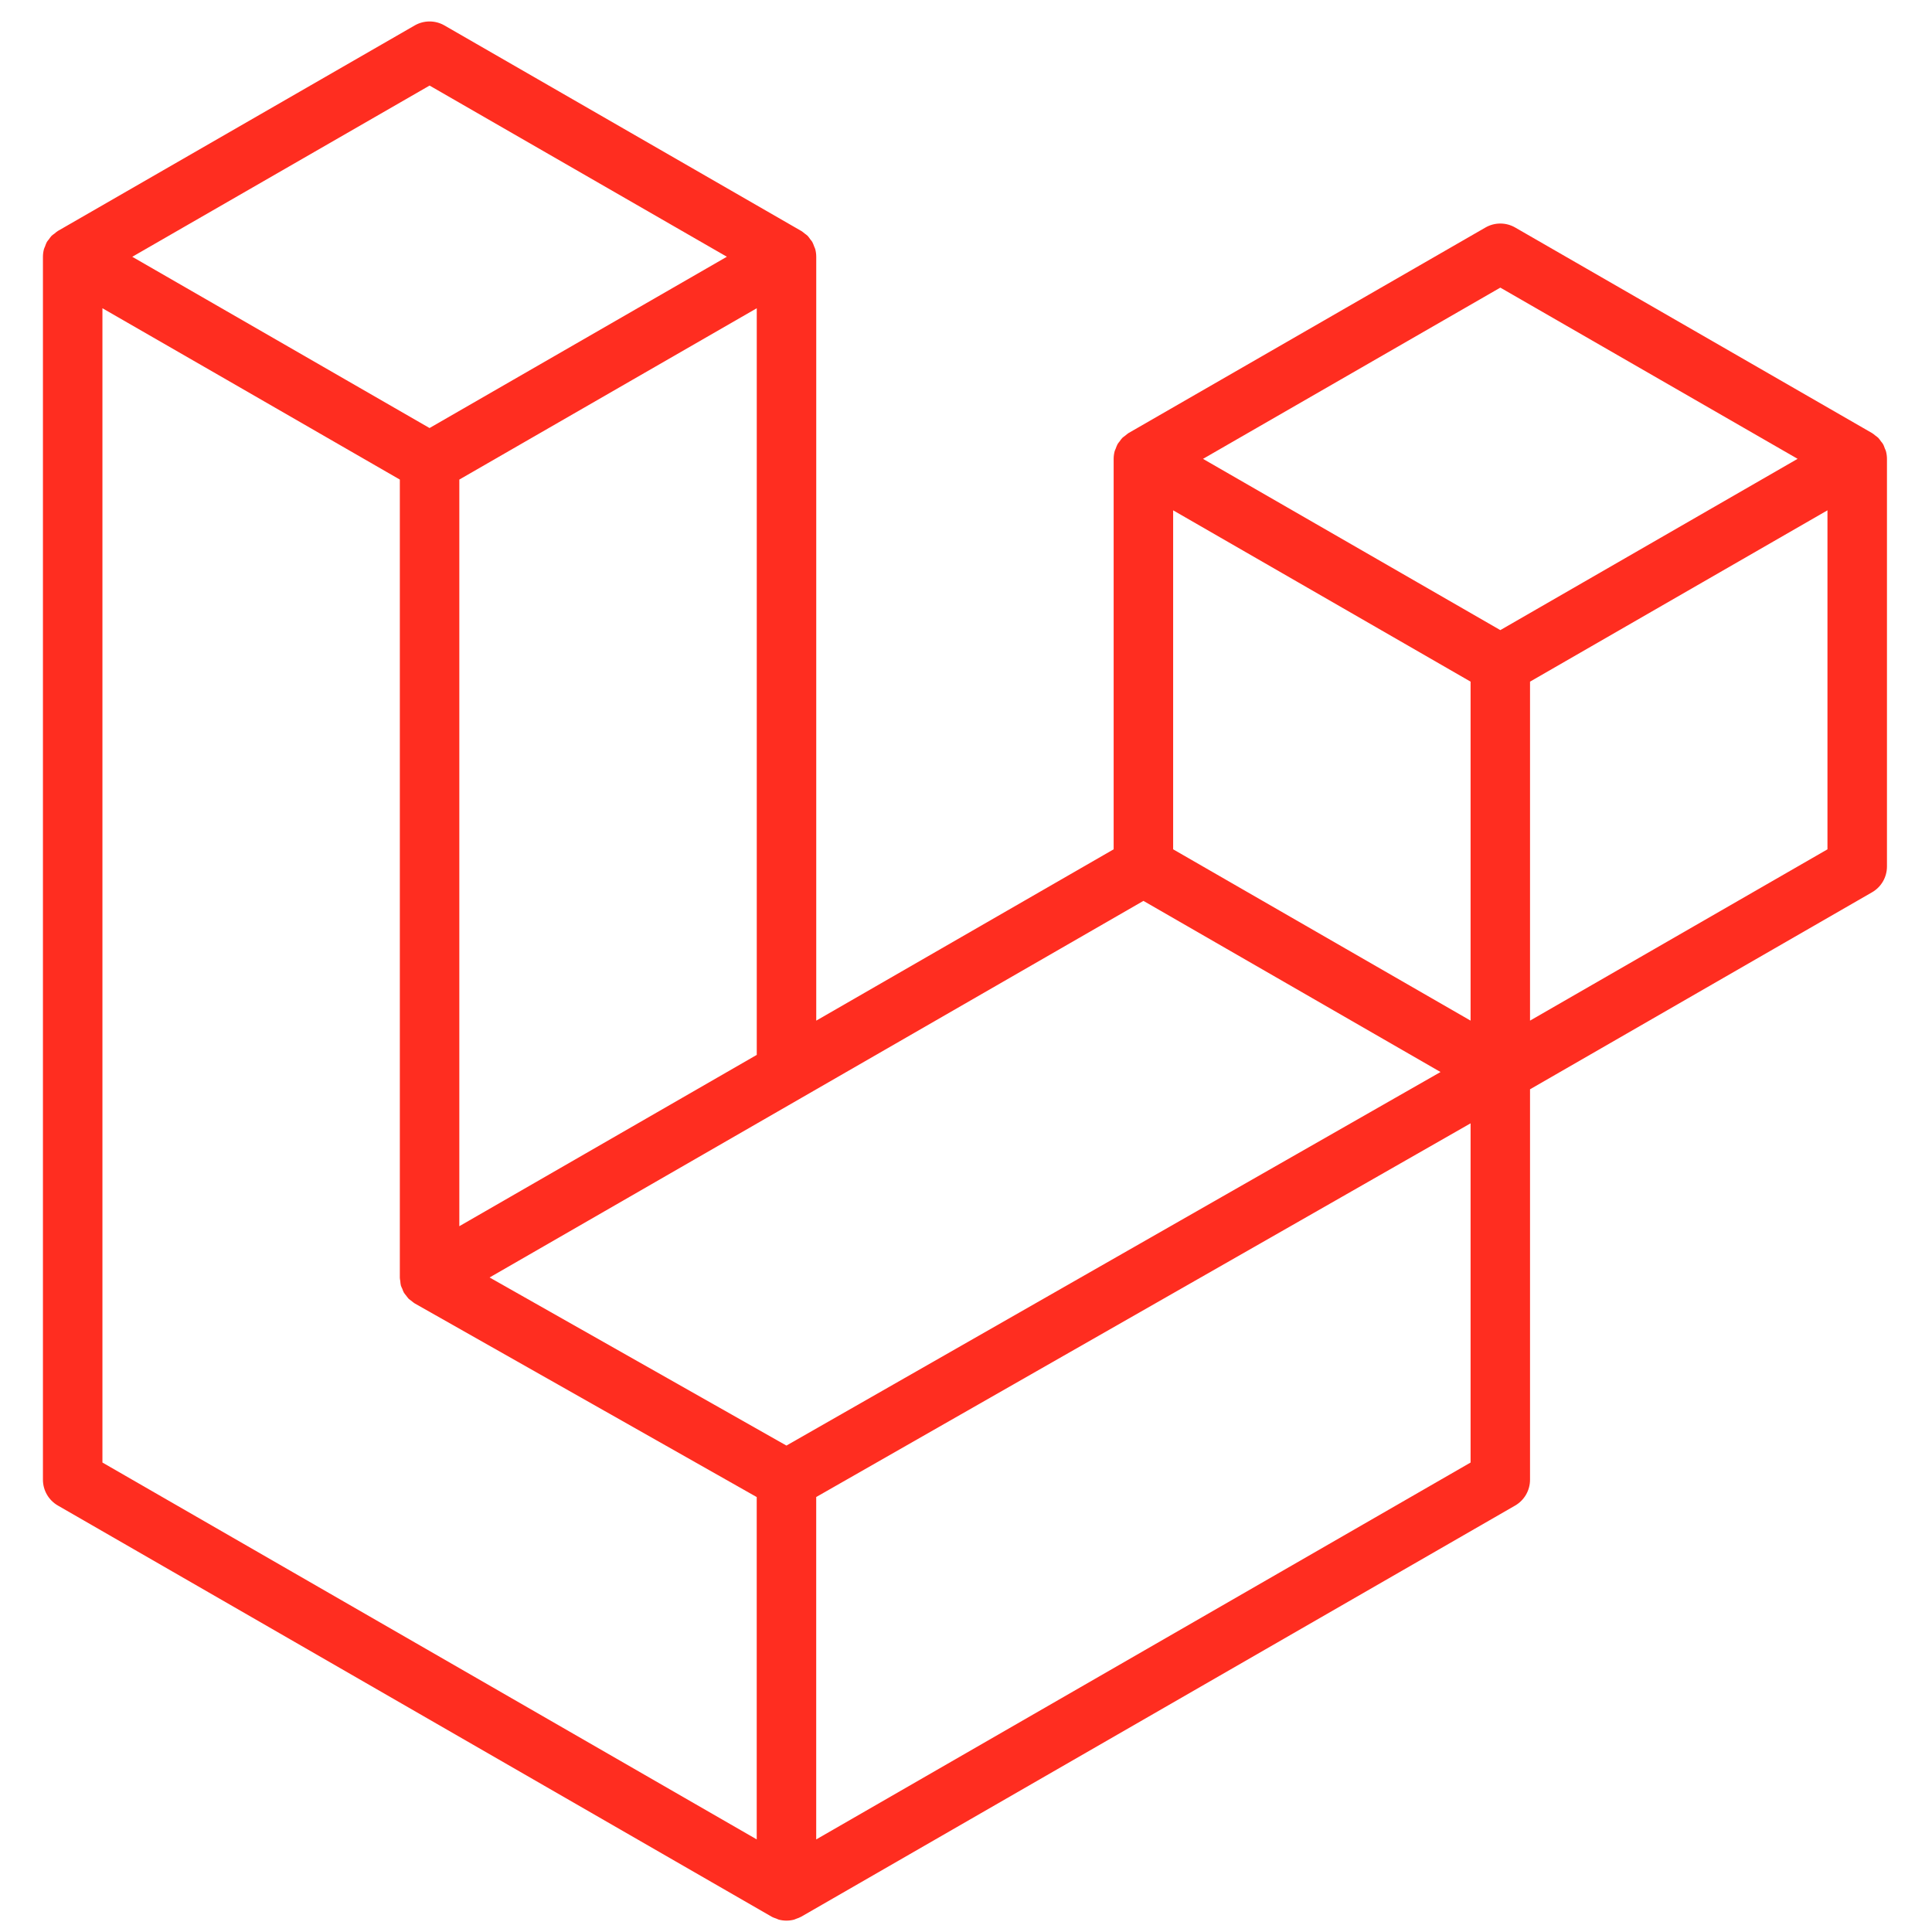
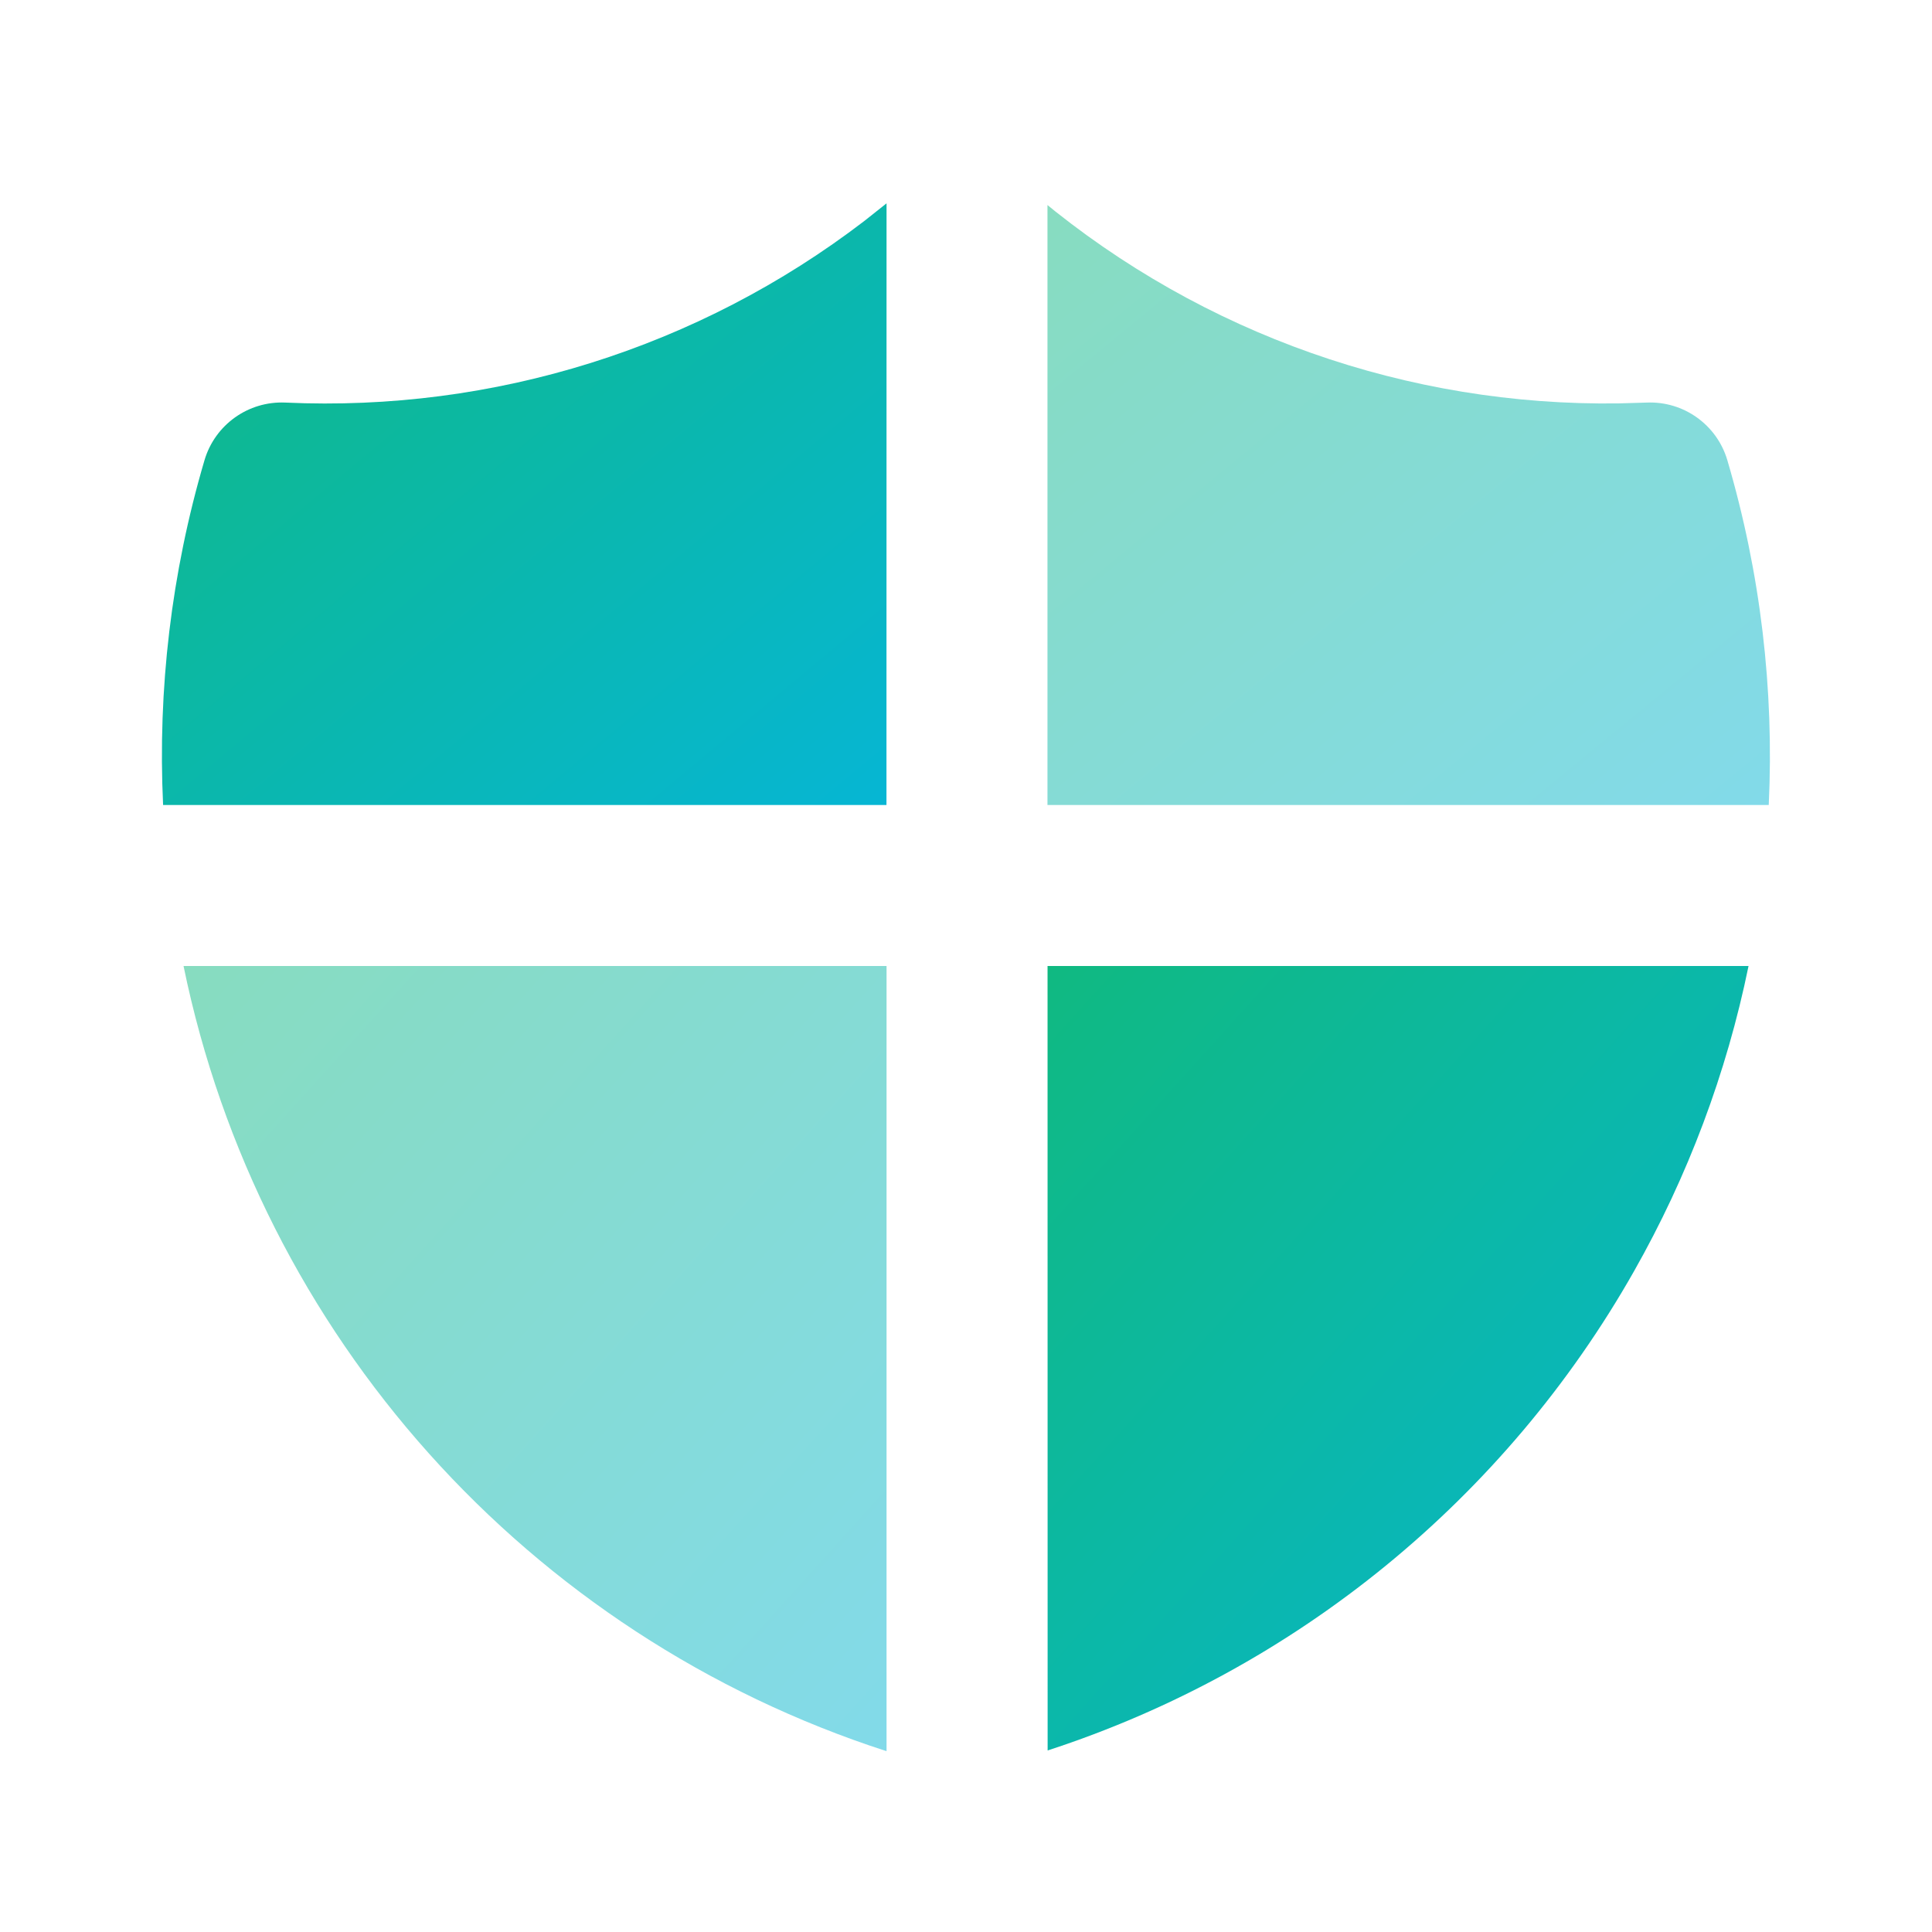
- <svg xmlns="http://www.w3.org/2000/svg" width="166" height="166" viewBox="0 0 166 166" fill="none">
-   <path fill-rule="evenodd" clip-rule="evenodd" d="M162.041 38.759C162.099 38.977 162.129 39.201 162.13 39.426V74.452C162.13 74.902 162.011 75.344 161.786 75.733C161.561 76.122 161.237 76.444 160.847 76.668L131.462 93.594V127.141C131.462 128.054 130.977 128.897 130.186 129.357L68.847 164.683C68.707 164.763 68.554 164.814 68.401 164.868C68.343 164.887 68.289 164.922 68.228 164.938C67.8 165.051 67.349 165.051 66.92 164.938C66.85 164.919 66.786 164.881 66.719 164.855C66.579 164.804 66.432 164.76 66.298 164.683L4.972 129.357C4.583 129.133 4.259 128.81 4.034 128.421C3.808 128.032 3.69 127.591 3.689 127.141L3.689 22.063C3.689 21.834 3.721 21.61 3.779 21.393C3.798 21.32 3.843 21.253 3.868 21.179C3.916 21.045 3.961 20.908 4.031 20.783C4.079 20.7 4.149 20.633 4.206 20.557C4.28 20.454 4.347 20.349 4.433 20.26C4.506 20.186 4.602 20.132 4.685 20.068C4.778 19.992 4.861 19.909 4.966 19.848L35.633 2.185C36.022 1.961 36.462 1.844 36.91 1.844C37.358 1.844 37.798 1.961 38.186 2.185L68.851 19.848H68.857C68.959 19.912 69.045 19.992 69.138 20.065C69.221 20.129 69.313 20.186 69.387 20.257C69.476 20.349 69.54 20.454 69.616 20.557C69.671 20.633 69.744 20.7 69.789 20.783C69.862 20.911 69.904 21.045 69.955 21.179C69.98 21.253 70.025 21.32 70.044 21.396C70.103 21.614 70.133 21.838 70.133 22.063V87.694L95.686 72.974V39.423C95.686 39.2 95.718 38.973 95.775 38.759C95.798 38.683 95.839 38.615 95.865 38.542C95.916 38.408 95.96 38.271 96.031 38.146C96.079 38.063 96.149 37.996 96.203 37.92C96.279 37.818 96.343 37.712 96.433 37.623C96.506 37.549 96.599 37.495 96.681 37.431C96.777 37.355 96.86 37.272 96.962 37.211L127.633 19.548C128.021 19.324 128.461 19.206 128.91 19.206C129.358 19.206 129.798 19.324 130.186 19.548L160.85 37.211C160.959 37.275 161.042 37.355 161.137 37.428C161.217 37.492 161.31 37.549 161.383 37.62C161.473 37.712 161.536 37.818 161.613 37.92C161.67 37.996 161.741 38.063 161.785 38.146C161.859 38.271 161.9 38.408 161.951 38.542C161.98 38.615 162.021 38.683 162.041 38.759ZM157.018 72.974V43.848L146.287 50.028L131.462 58.568V87.694L157.021 72.974H157.018ZM126.354 125.663V96.518L111.771 104.85L70.13 128.626V158.046L126.354 125.663ZM8.801 26.485V125.663L65.018 158.043V128.629L35.649 112L35.64 111.994L35.627 111.988C35.528 111.93 35.445 111.847 35.353 111.777C35.273 111.713 35.18 111.662 35.11 111.592L35.104 111.582C35.021 111.502 34.963 111.403 34.893 111.314C34.829 111.228 34.753 111.154 34.702 111.065L34.699 111.055C34.641 110.96 34.606 110.845 34.565 110.736C34.523 110.64 34.469 110.551 34.443 110.449C34.411 110.328 34.405 110.197 34.392 110.072C34.379 109.976 34.354 109.881 34.354 109.785V109.778V41.205L19.532 32.662L8.801 26.485ZM36.913 7.35L11.364 22.063L36.907 36.777L62.453 22.06L36.907 7.35H36.913ZM50.2 99.174L65.022 90.637V26.485L54.291 32.665L39.466 41.205V105.357L50.2 99.174ZM128.91 24.713L103.363 39.426L128.91 54.14L154.453 39.423L128.91 24.713ZM126.354 58.568L111.529 50.028L100.798 43.848V72.974L115.619 81.511L126.354 87.694V58.568ZM67.571 124.205L105.042 102.803L123.772 92.109L98.245 77.405L68.854 94.334L42.066 109.762L67.571 124.205Z" fill="#FF2D20" />
+ <svg xmlns="http://www.w3.org/2000/svg" viewBox="0 0 24 24">
+   <defs>
+     <linearGradient id="g" x1="0%" y1="0%" x2="100%" y2="100%">
+       <stop offset="0%" stop-color="#10B981" />
+       <stop offset="100%" stop-color="#06B6D4" />
+     </linearGradient>
+   </defs>
+   <path fill="url(#g)" opacity="0.5" d="M11.013 12v9.754a13 13 0 0 1 -8.733 -9.754h8.734z" />
+   <path fill="url(#g)" d="M20.297 15.794a13 13 0 0 1 -7.283 5.951l-.001 -9.745h8.708a12.96 12.96 0 0 1 -1.424 3.794z" />
+   <path fill="url(#g)" d="M11.013 2.526l-.001 7.474h-8.986c-.068 -1.432 .101 -2.88 .514 -4.282a1 1 0 0 1 1.005 -.717a11 11 0 0 0 7.192 -2.256l.276 -.219z" />
+   <path fill="url(#g)" opacity="0.5" d="M13.012 10v-7.453l-.09 -.073a11 11 0 0 0 7.189 2.537l.342 -.01a1 1 0 0 1 1.005 .717c.413 1.403 .582 2.85 .514 4.282h-8.96z" />
</svg>
